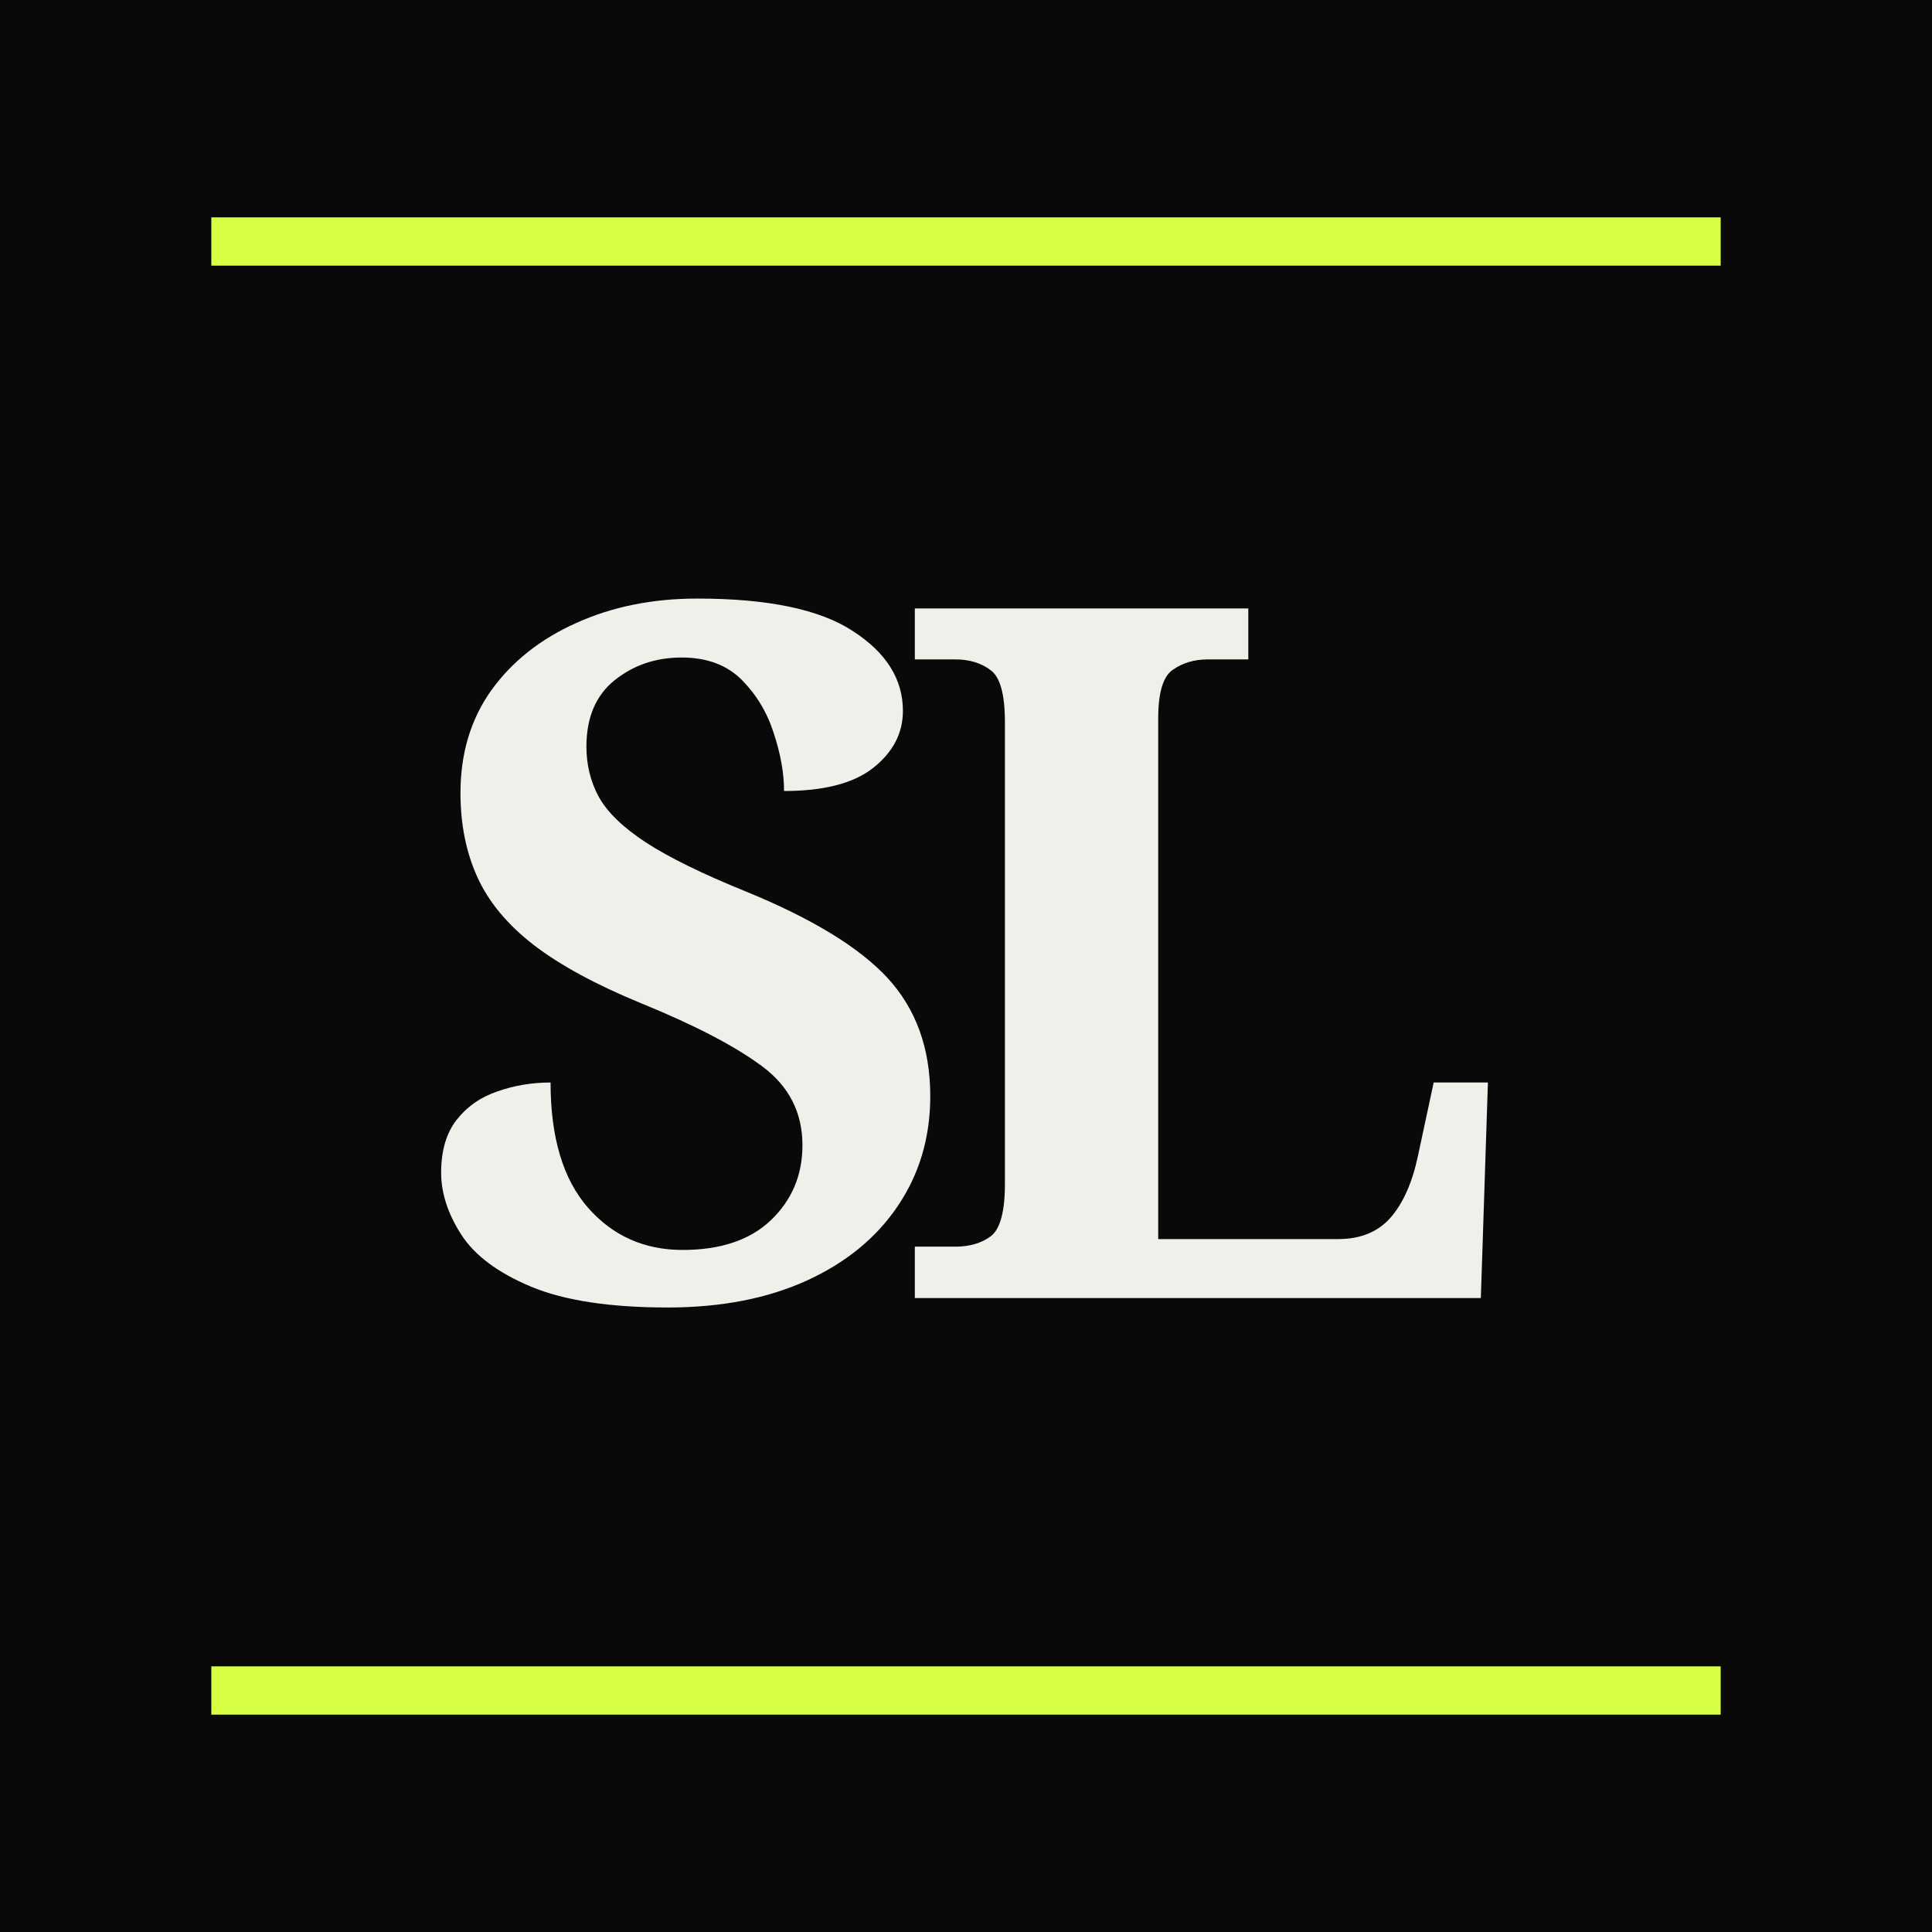
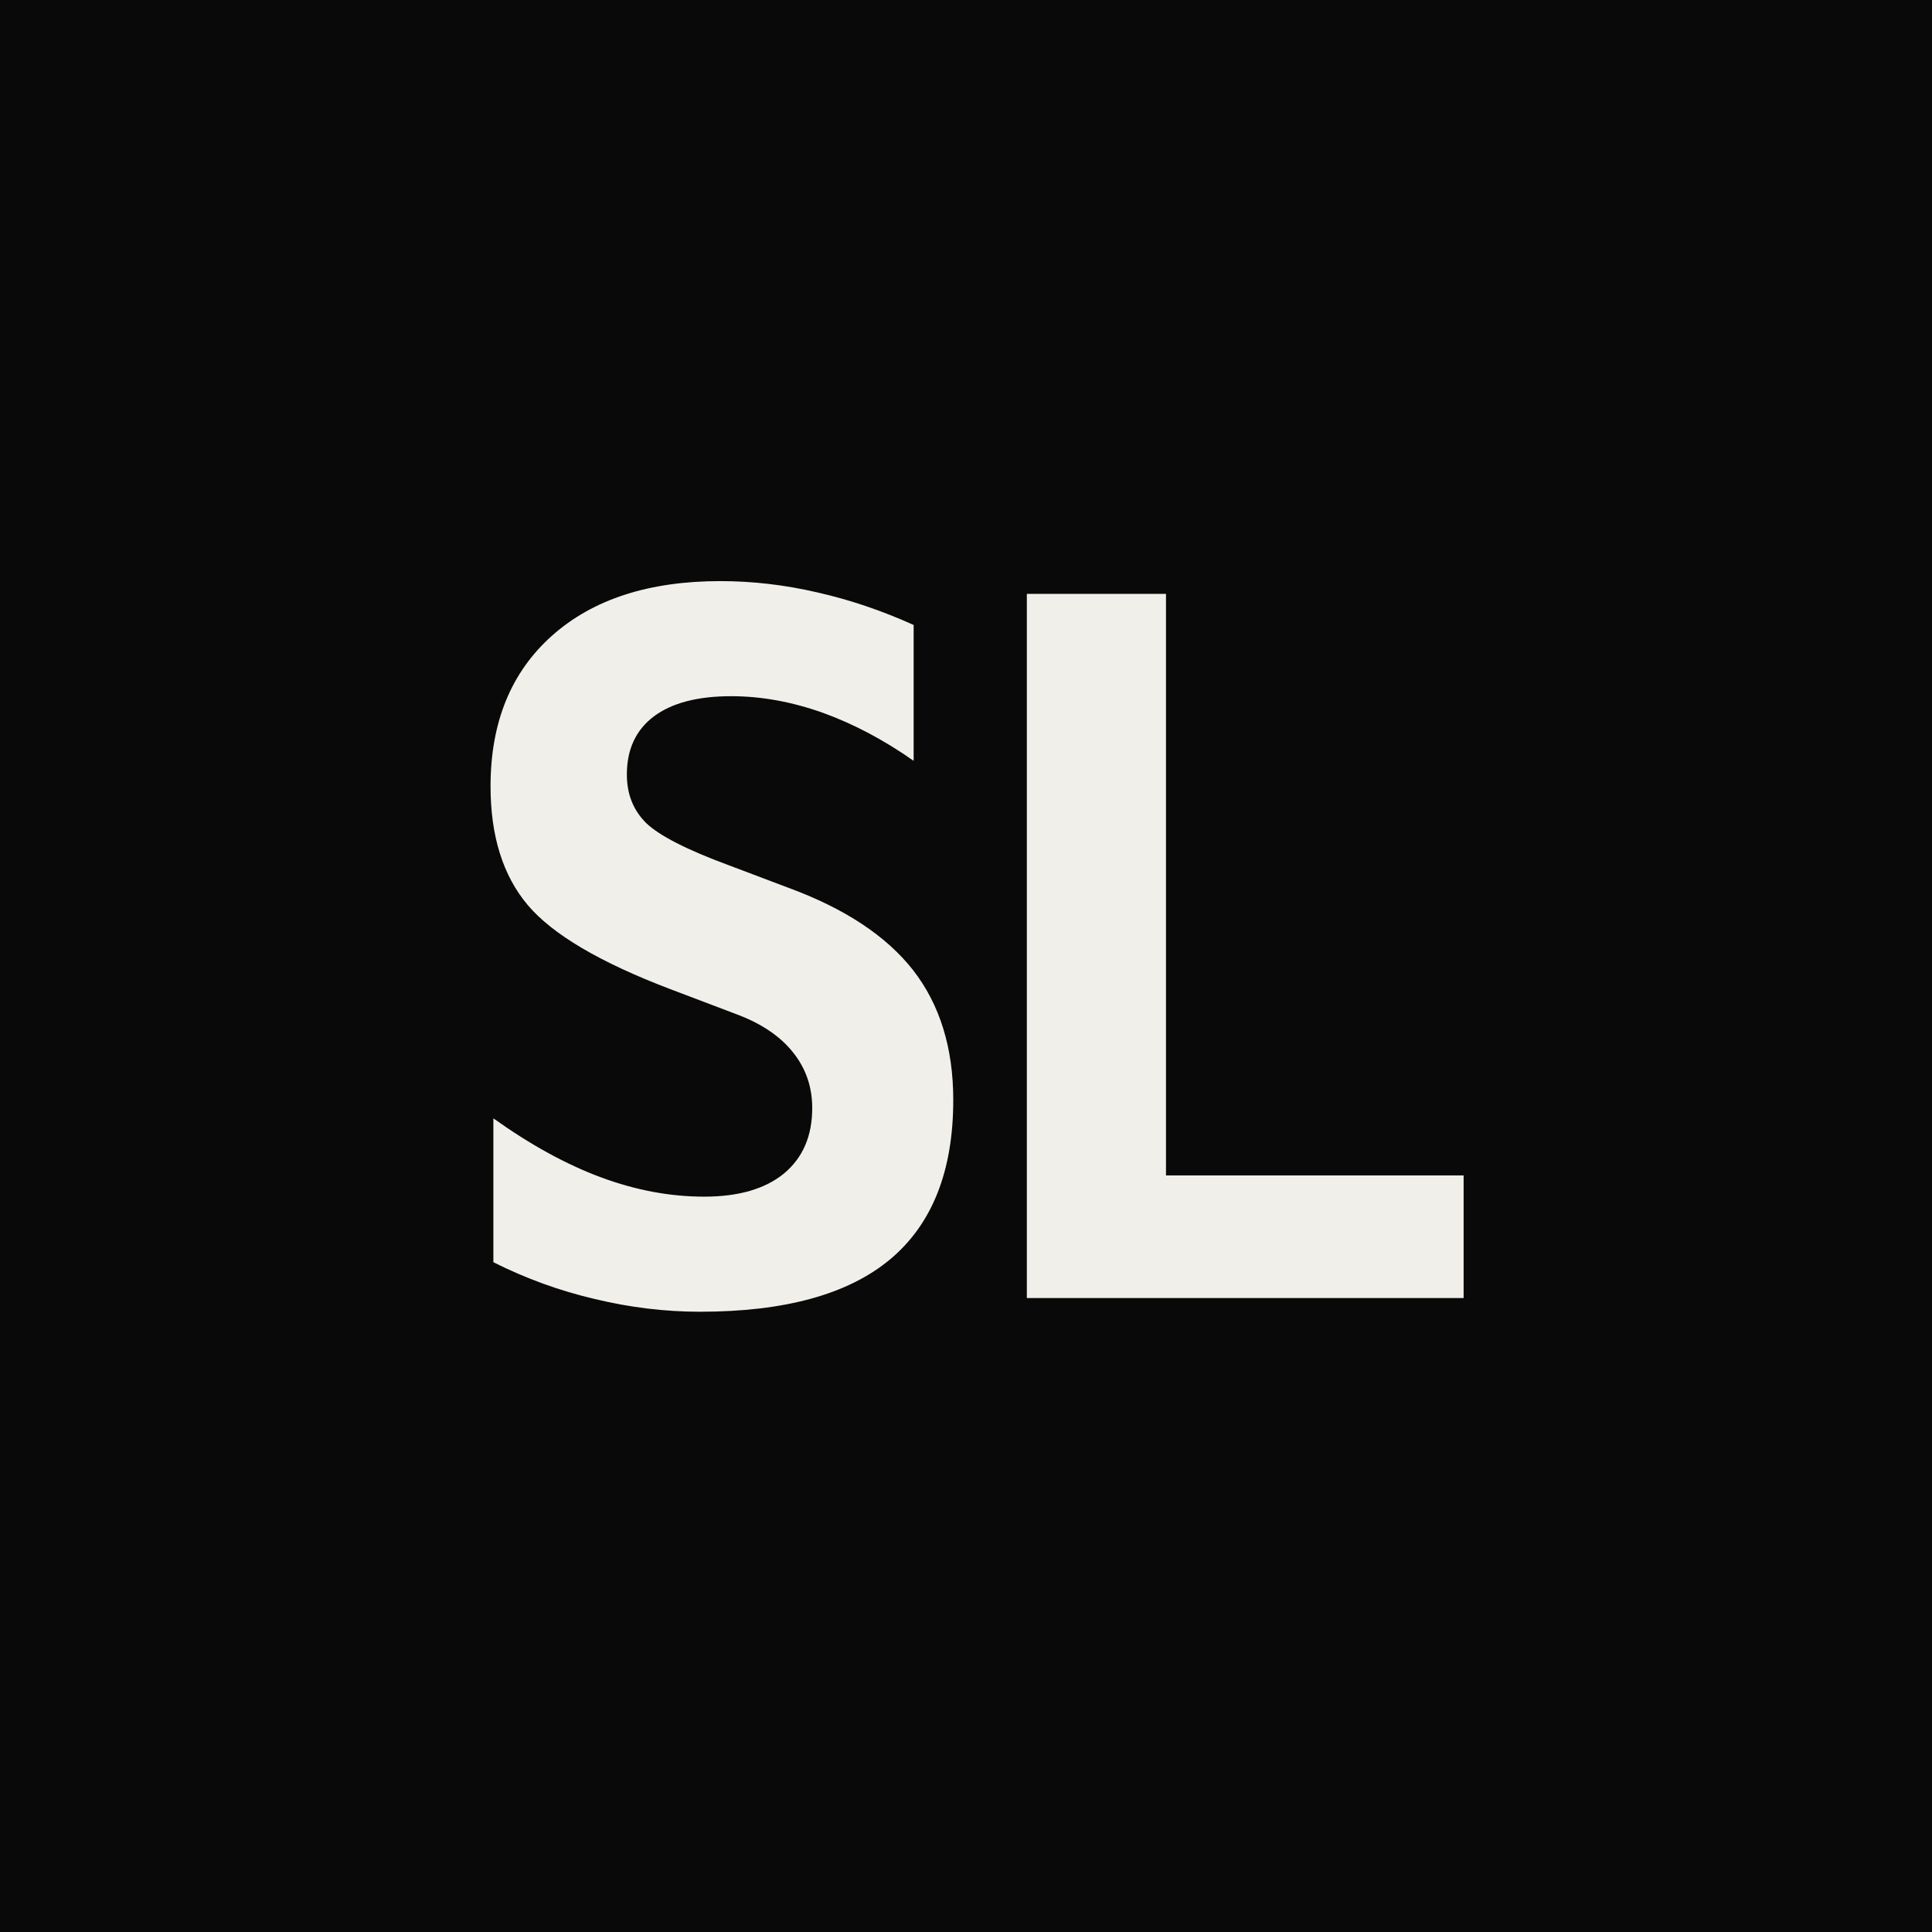
<svg xmlns="http://www.w3.org/2000/svg" viewBox="0 0 64 64" role="img" aria-labelledby="title">
  <rect width="64" height="64" fill="#090909" />
-   <path d="M7 8H57M7 56H57" stroke="#d7ff43" stroke-width="1.6" />
-   <text x="32" y="43" text-anchor="middle" font-family="Georgia,serif" font-weight="700" font-size="32" letter-spacing="-3" fill="#f1efe9">SL</text>
+   <text x="32" y="43" text-anchor="middle" font-family="monospace" font-weight="700" font-size="32" letter-spacing="-3" fill="#f1efe9">SL</text>
</svg>
